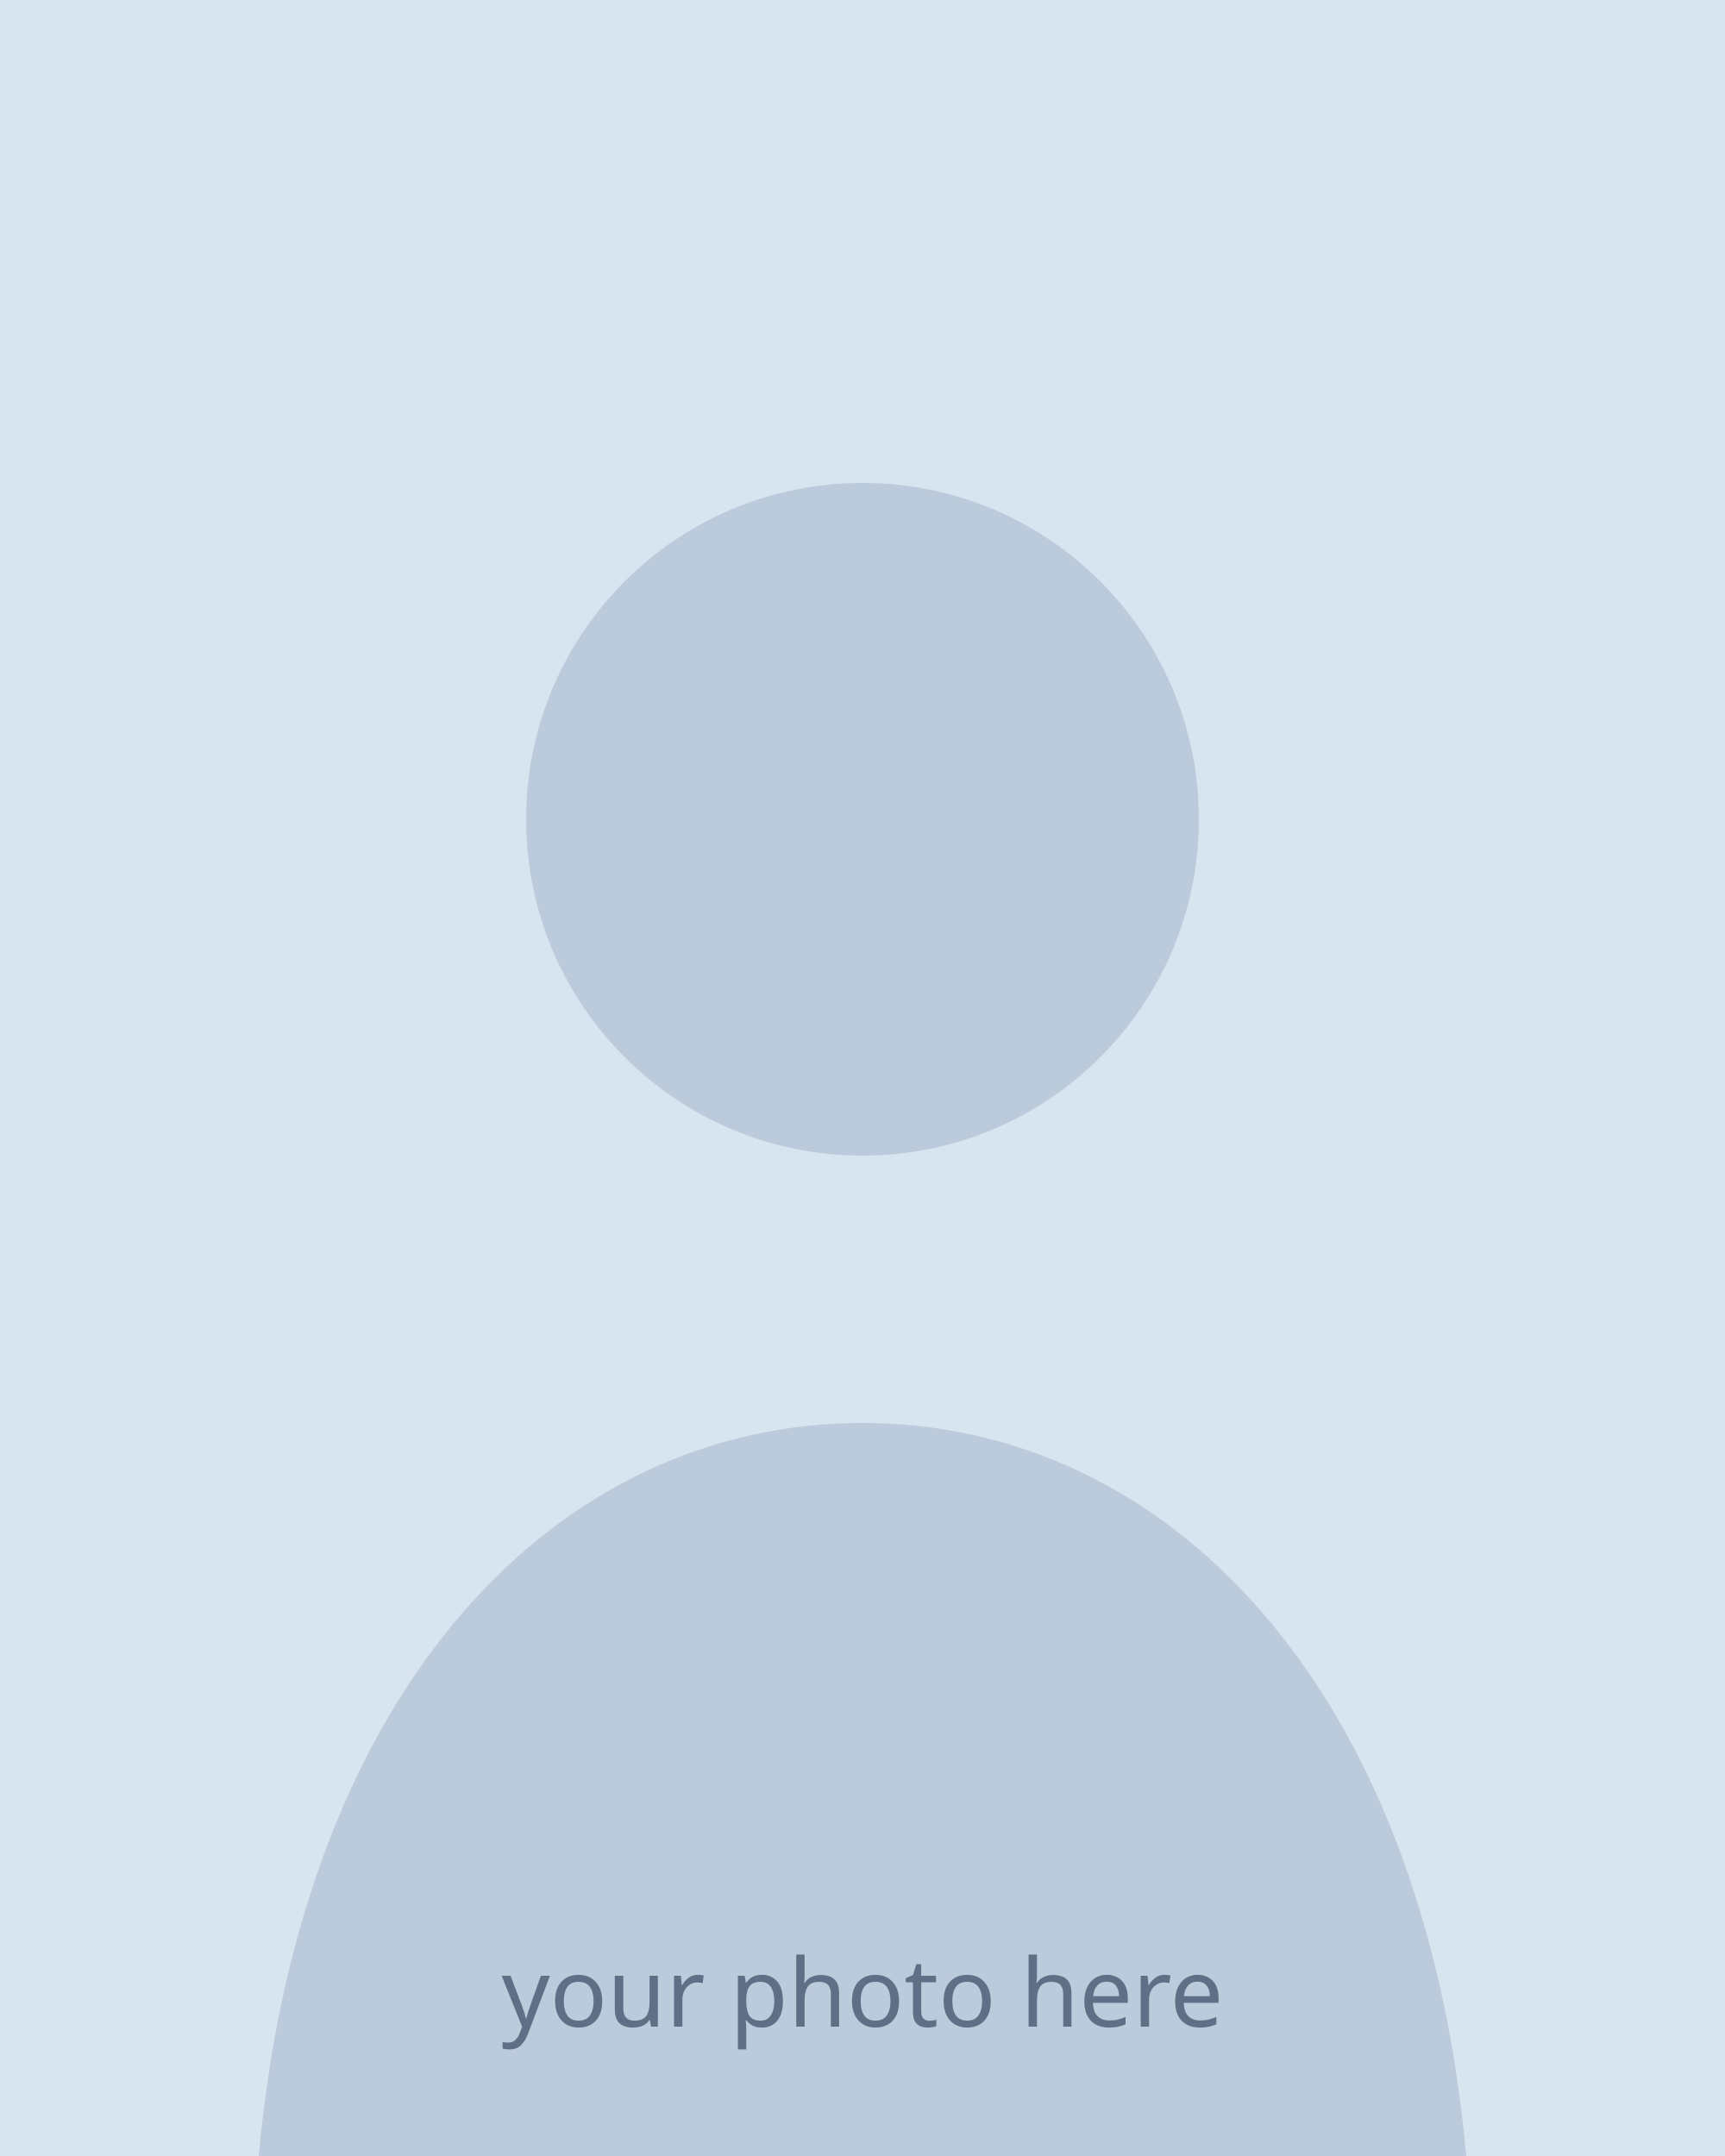
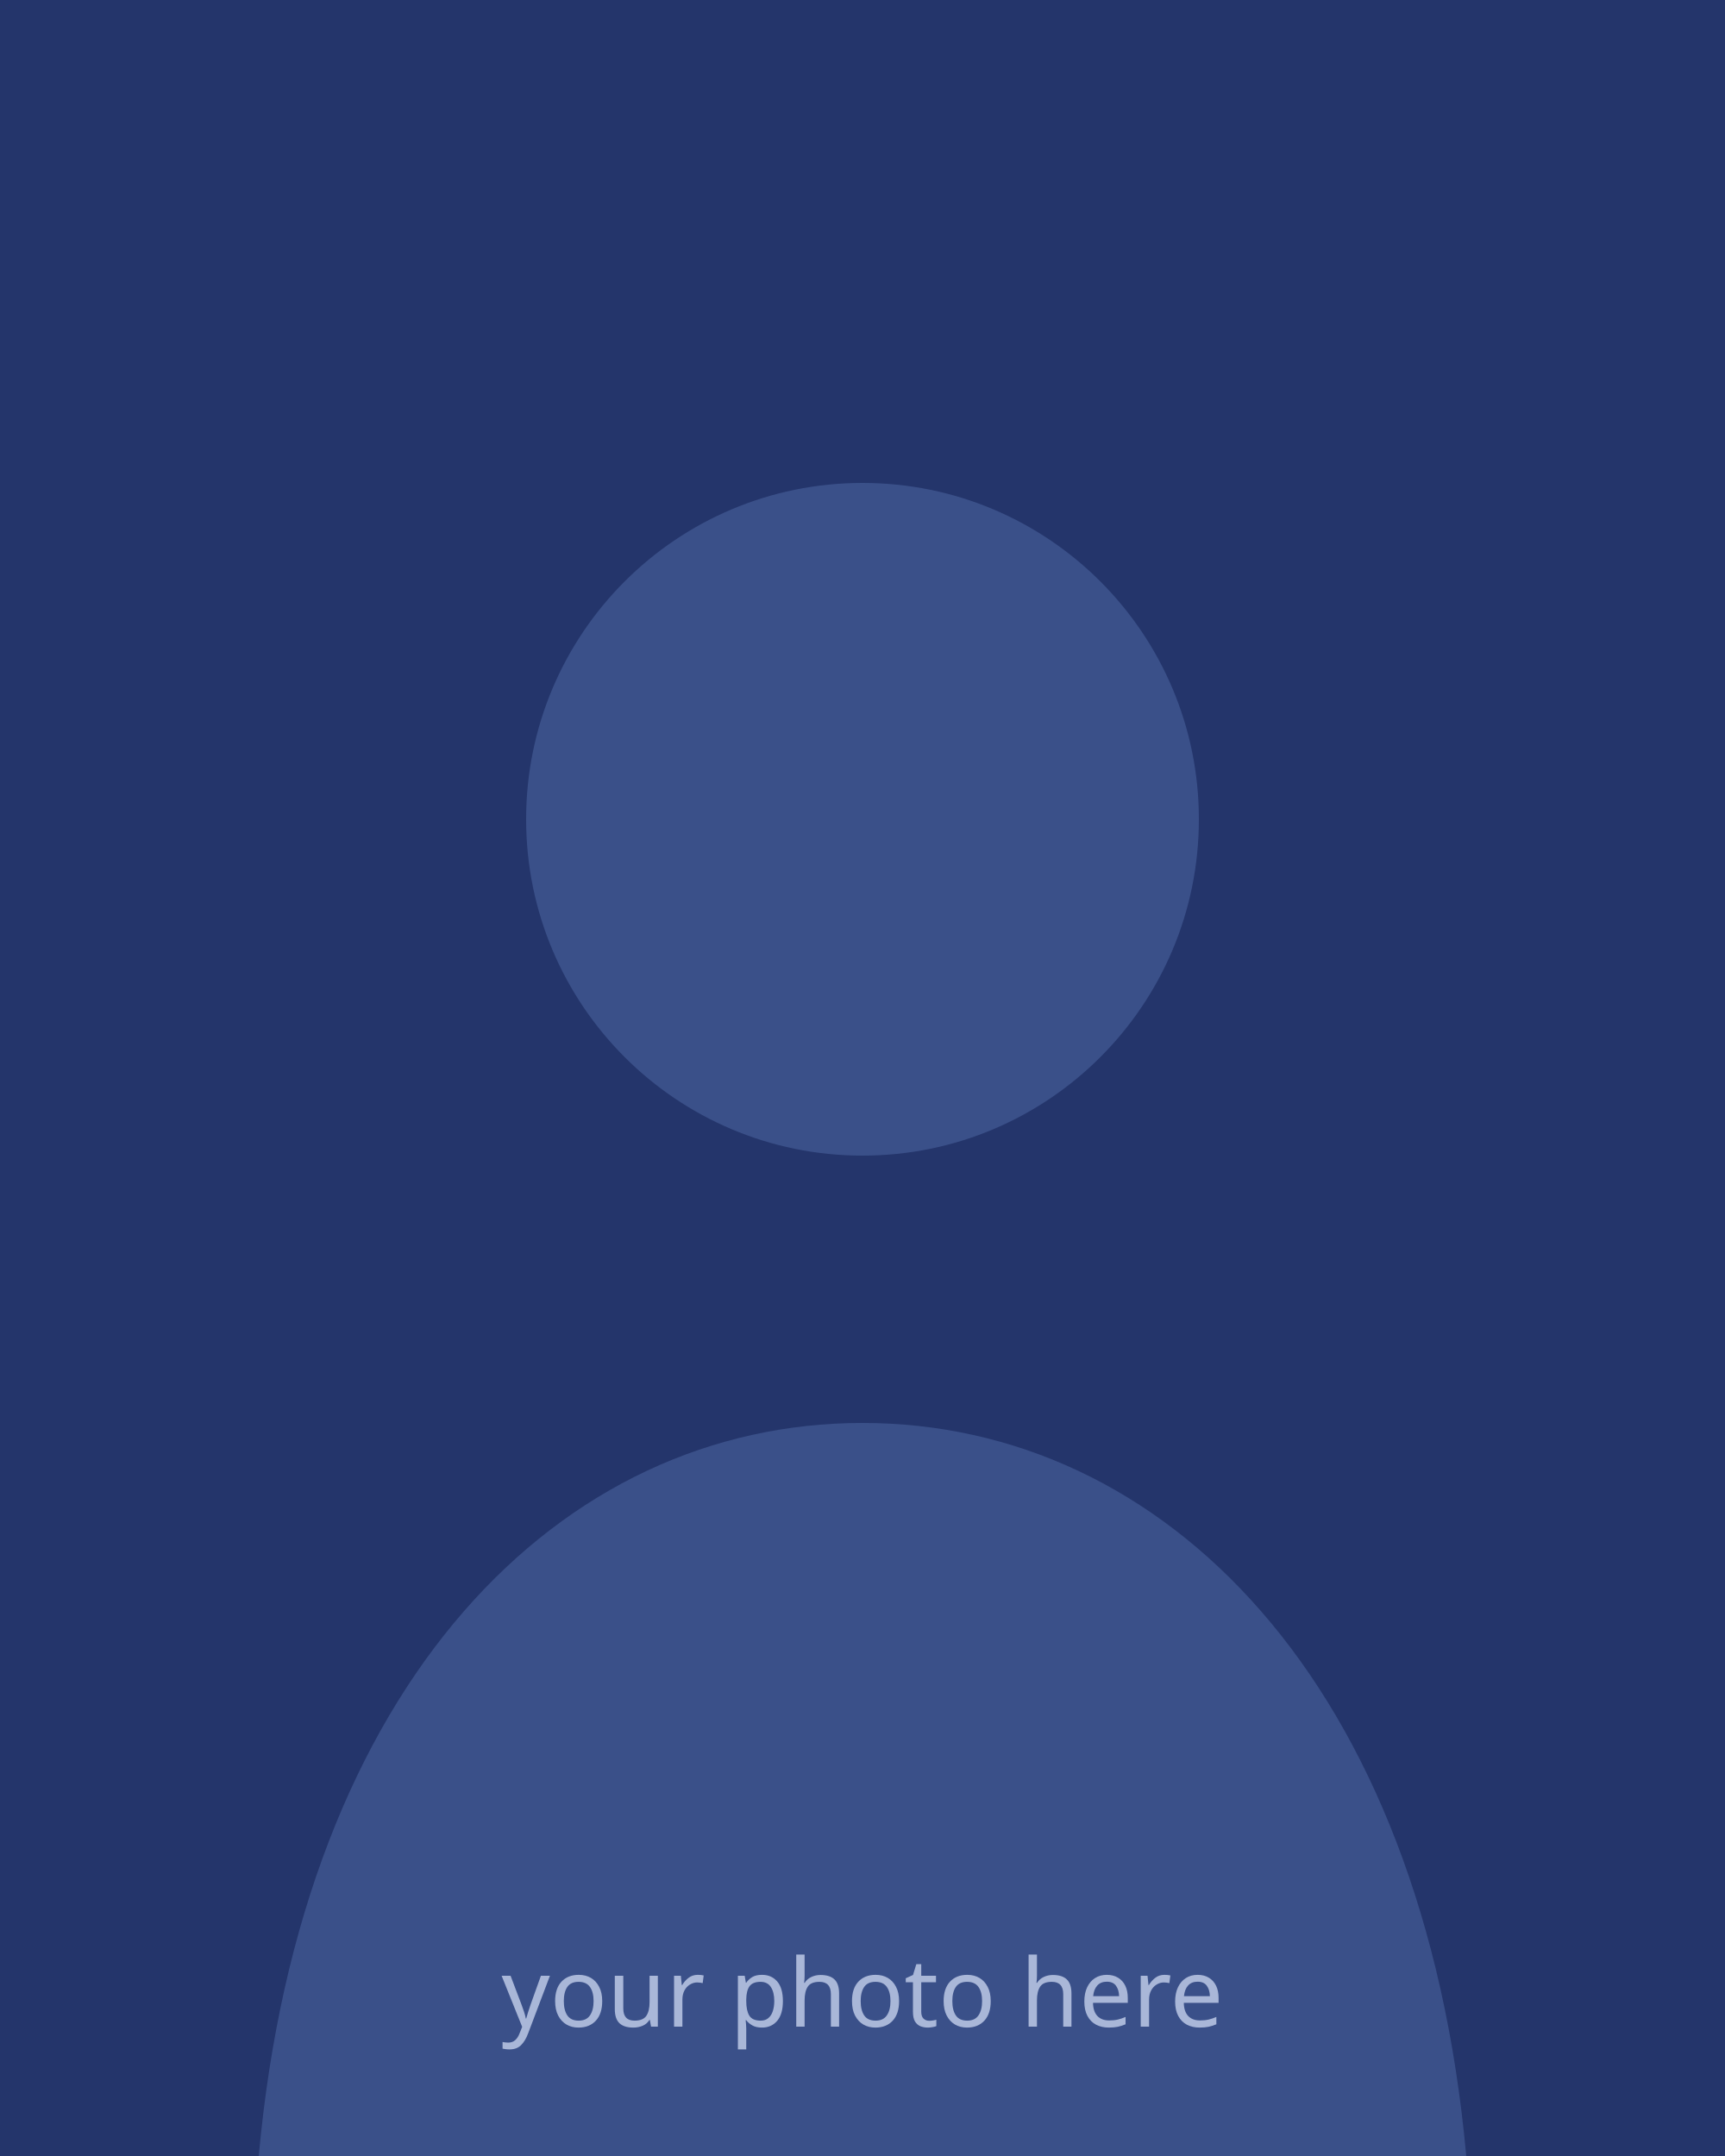
<svg xmlns="http://www.w3.org/2000/svg" viewBox="0 0 400 500">
-   <rect width="400" height="500" fill="#d8e4ef" />
-   <circle cx="200" cy="190" r="78" fill="#bccbdb" />
-   <path d="M60 500c10-110 70-170 140-170s130 60 140 170z" fill="#bccbdb" />
-   <text x="200" y="470" font-family="sans-serif" font-size="22" fill="#5f6f86" text-anchor="middle">your photo here</text>
+   <rect width="400" height="500" fill="#24356b" />
+   <circle cx="200" cy="190" r="78" fill="#3a5089" />
+   <path d="M60 500c10-110 70-170 140-170s130 60 140 170z" fill="#3a5089" />
+   <text x="200" y="470" font-family="sans-serif" font-size="22" fill="#a9b7d8" text-anchor="middle">your photo here</text>
</svg>
